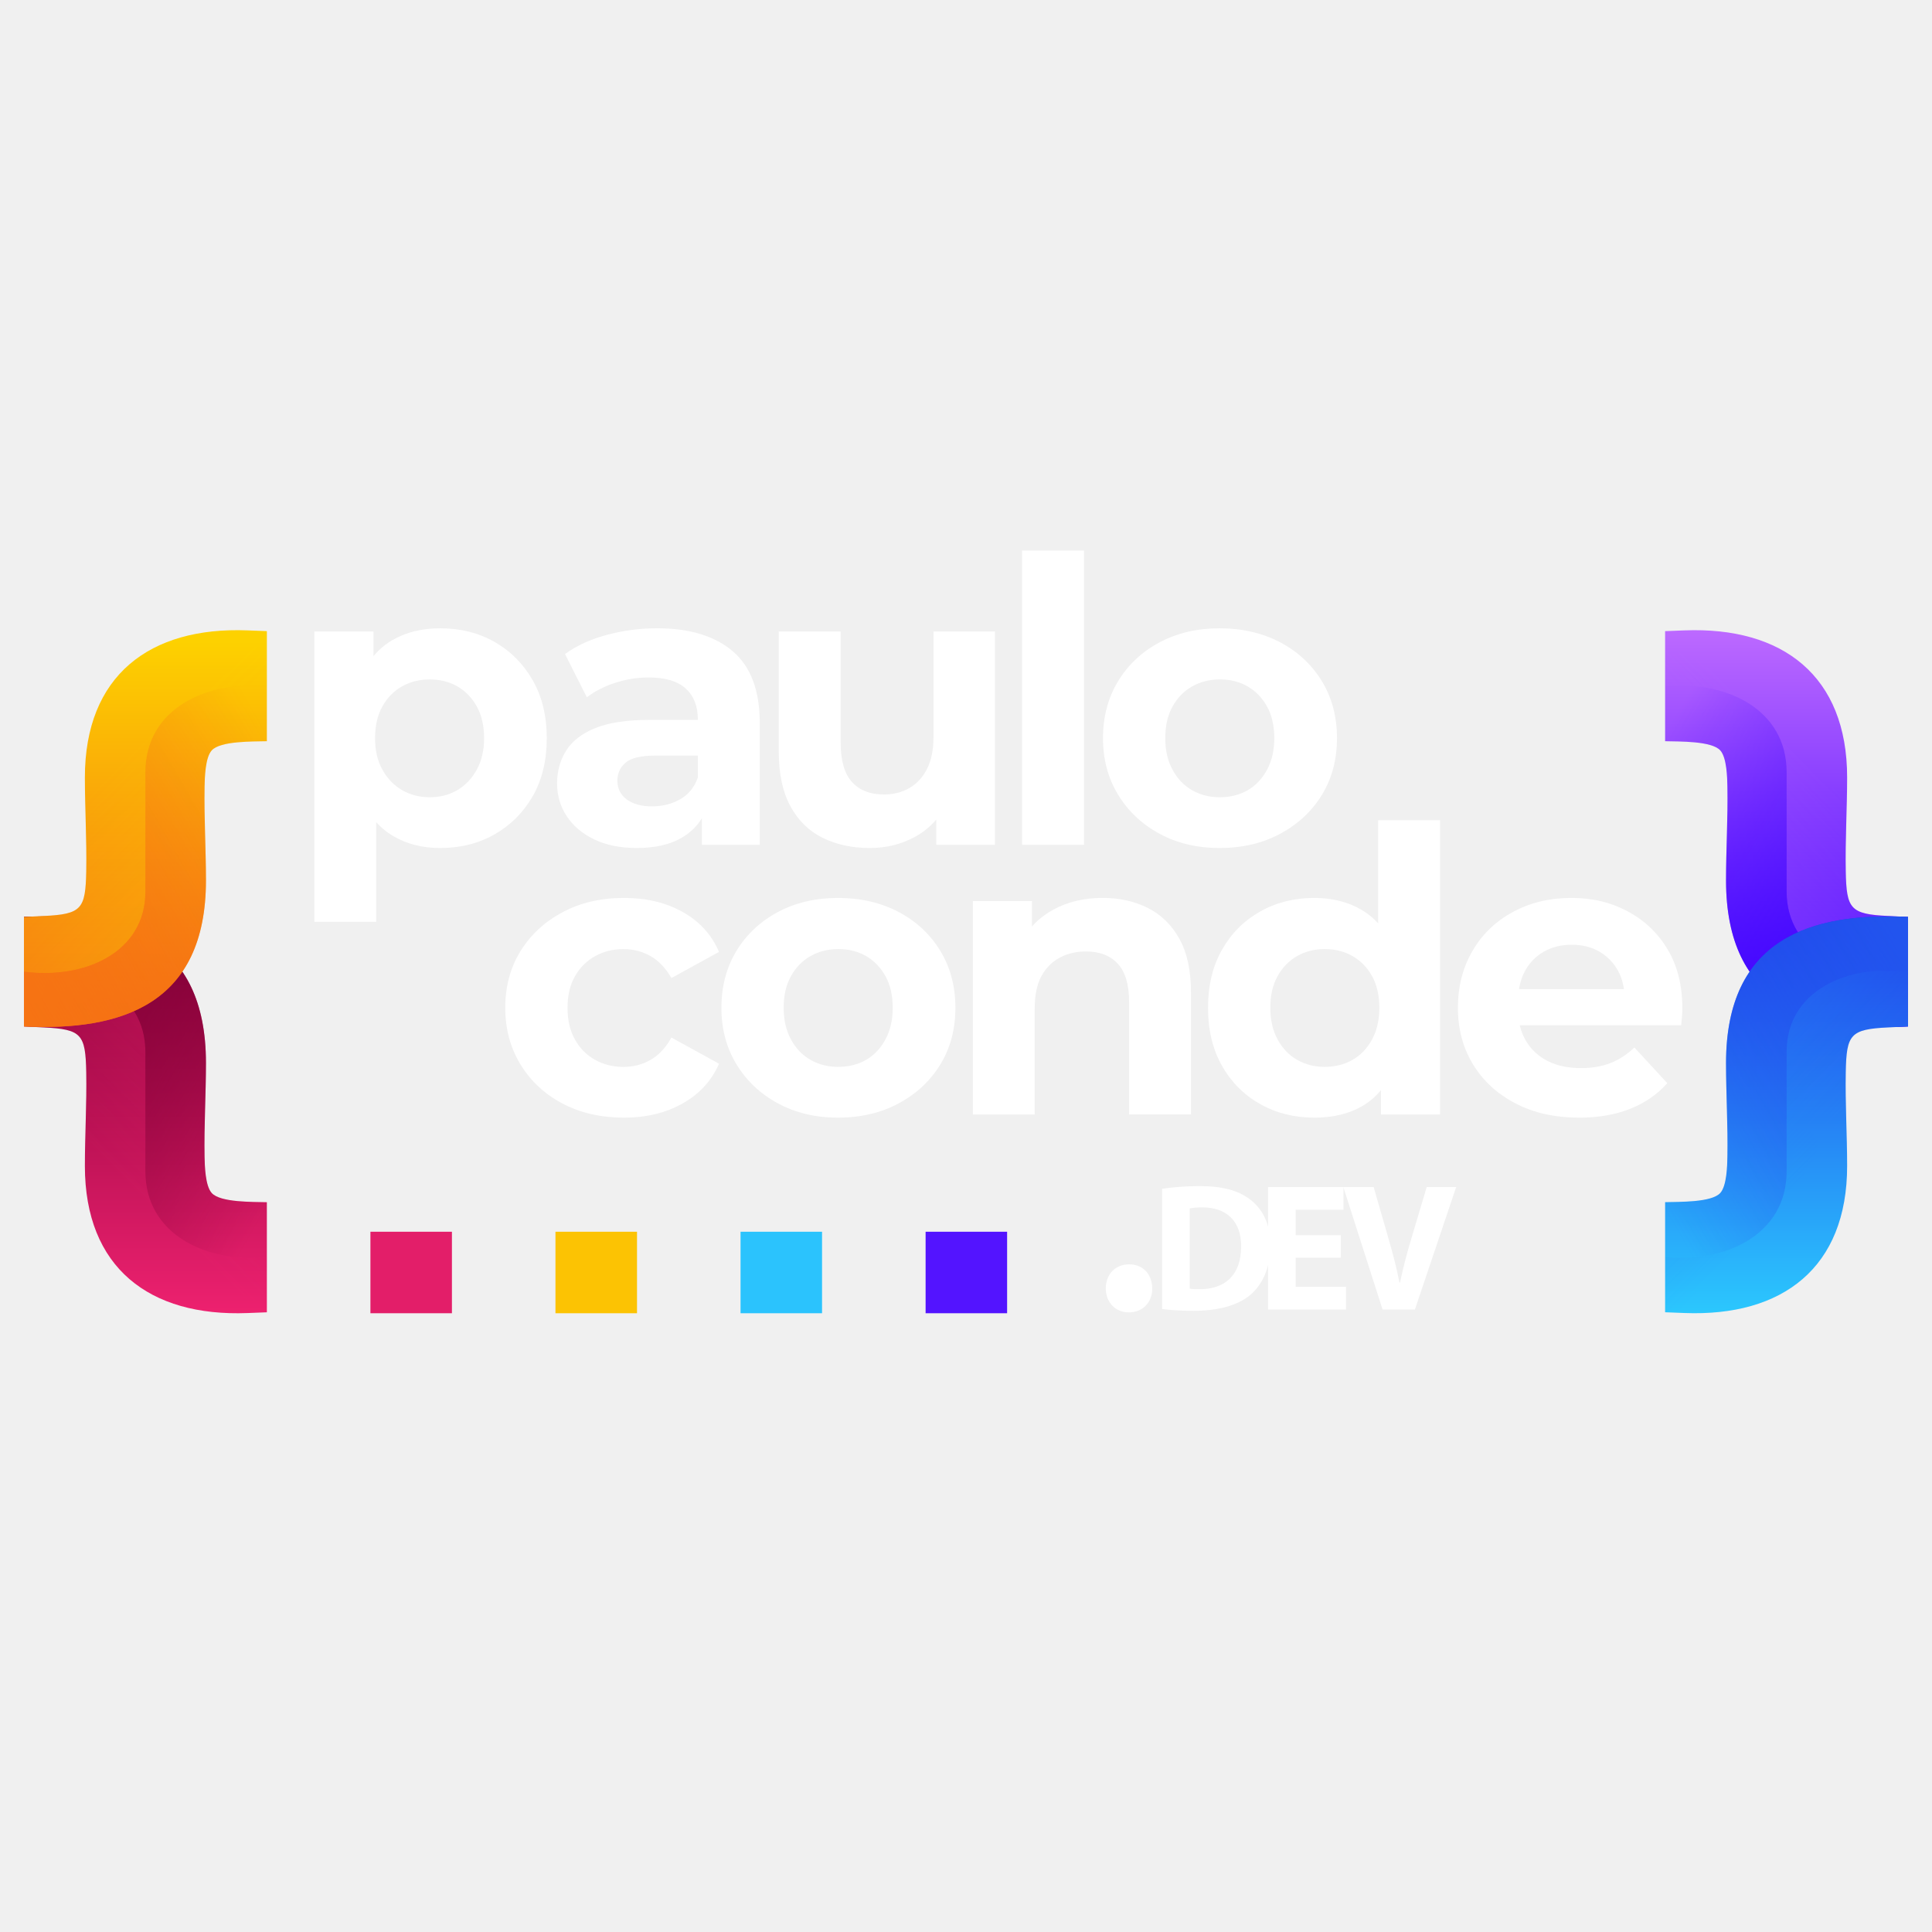
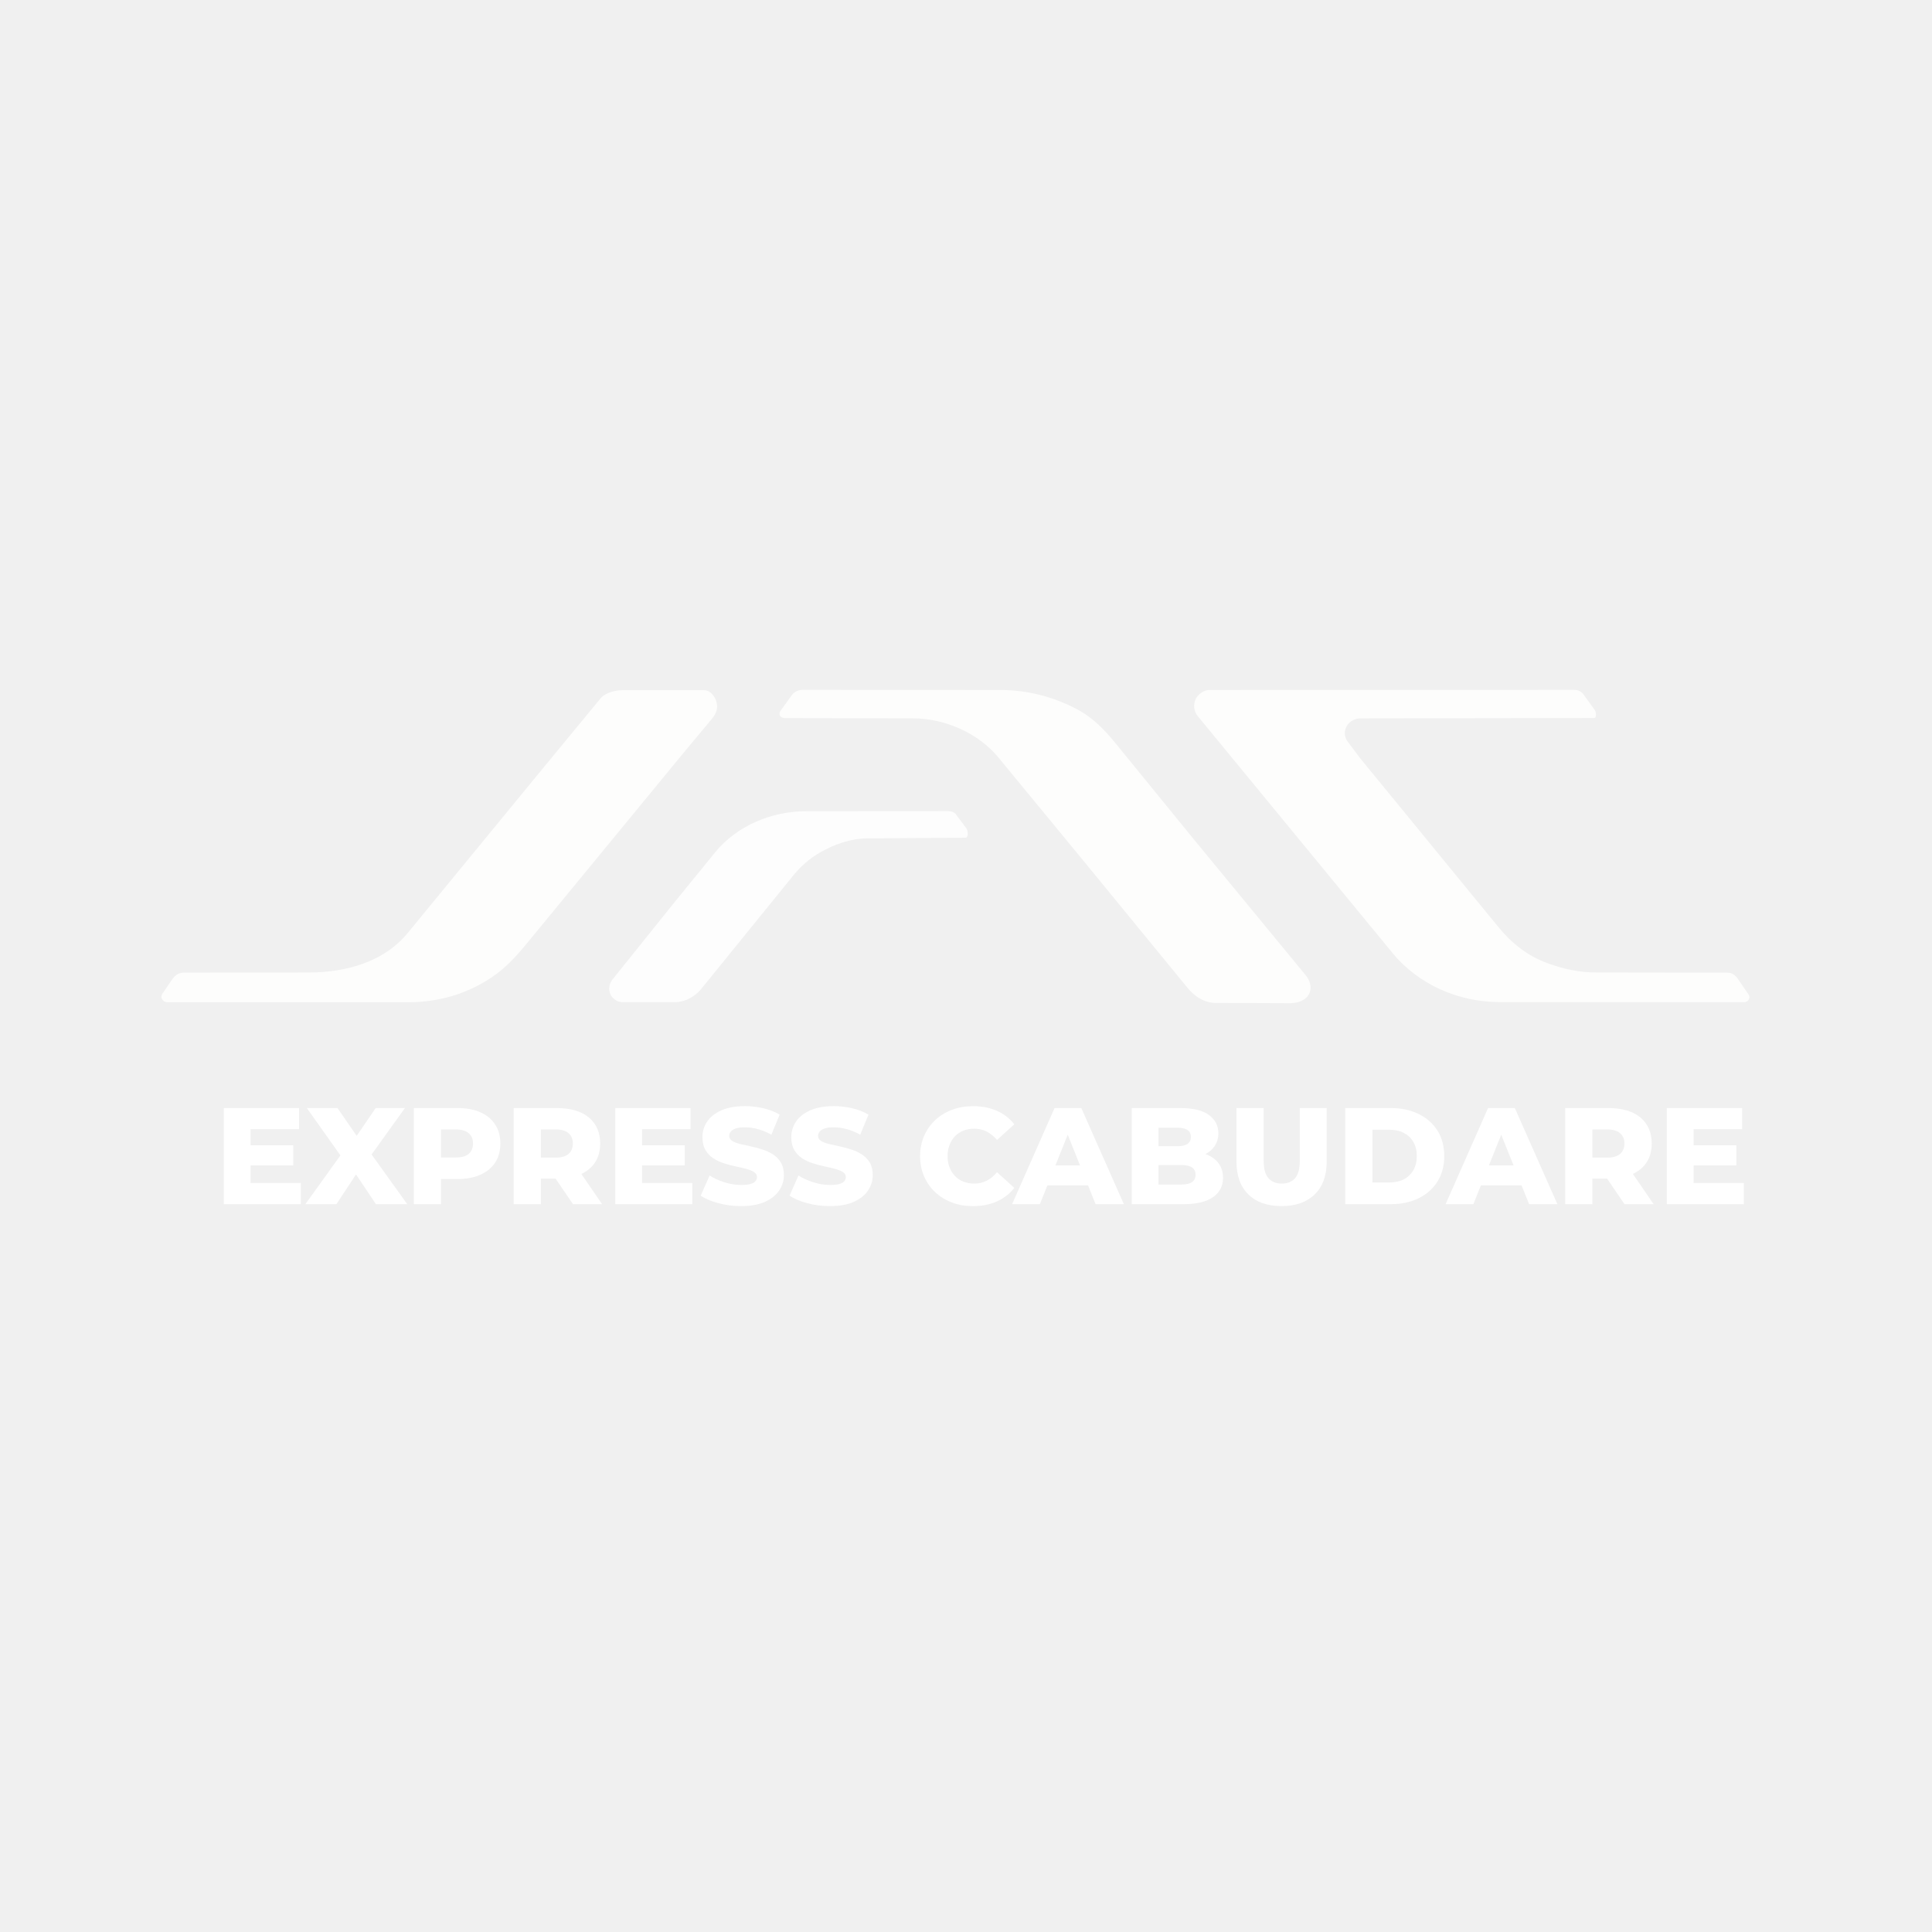
- <svg xmlns="http://www.w3.org/2000/svg" xmlns:xlink="http://www.w3.org/1999/xlink" id="Layer_1" data-name="Layer 1" viewBox="0 0 1080 1080">
+ <svg xmlns="http://www.w3.org/2000/svg" id="Layer_1" data-name="Layer 1" viewBox="0 0 1080 1080">
  <defs>
    <style>
      .cls-1 {
-         mask: url(#mask);
+         fill: #fdfdfc;
      }

      .cls-2 {
-         fill: #f67313;
-       }
- 
-       .cls-2, .cls-3, .cls-4, .cls-5, .cls-6, .cls-7, .cls-8, .cls-9 {
-         fill-rule: evenodd;
-       }
- 
-       .cls-10 {
-         fill: #2bc3fd;
-       }
- 
-       .cls-11 {
-         fill: url(#linear-gradient-8);
-       }
- 
-       .cls-12 {
-         fill: url(#linear-gradient-7);
-       }
- 
-       .cls-13 {
-         fill: url(#linear-gradient-5);
-       }
- 
-       .cls-14 {
-         fill: url(#linear-gradient-6);
-       }
- 
-       .cls-15 {
-         fill: url(#linear-gradient-9);
-       }
- 
-       .cls-16 {
-         fill: url(#linear-gradient-4);
-       }
- 
-       .cls-17 {
-         fill: url(#linear-gradient-3);
-       }
- 
-       .cls-18 {
-         fill: url(#linear-gradient-2);
-       }
- 
-       .cls-19 {
-         fill: url(#linear-gradient);
-       }
- 
-       .cls-20 {
-         mask: url(#mask-2);
-       }
- 
-       .cls-21 {
-         mask: url(#mask-3);
-       }
- 
-       .cls-22 {
-         mask: url(#mask-4);
-       }
- 
-       .cls-23 {
-         mask: url(#mask-5);
-       }
- 
-       .cls-24 {
-         mask: url(#mask-7);
-       }
- 
-       .cls-25 {
-         mask: url(#mask-6);
-       }
- 
-       .cls-26 {
-         mask: url(#mask-1);
+         fill: #fff;
      }

      .cls-3 {
-         fill: #830037;
-       }
- 
-       .cls-4 {
-         fill: #2684f5;
-       }
- 
-       .cls-27 {
-         clip-path: url(#clippath-1);
-       }
- 
-       .cls-28 {
-         clip-path: url(#clippath-3);
-       }
- 
-       .cls-29 {
-         clip-path: url(#clippath-2);
-       }
- 
-       .cls-30 {
-         fill: #fcc303;
-       }
- 
-       .cls-31 {
-         fill: #fff;
-       }
- 
-       .cls-32 {
-         clip-rule: evenodd;
-         fill: none;
-       }
- 
-       .cls-33 {
-         fill: url(#linear-gradient-10);
-       }
- 
-       .cls-34 {
-         fill: url(#linear-gradient-11);
-       }
- 
-       .cls-35 {
-         fill: url(#linear-gradient-12);
-       }
- 
-       .cls-5 {
-         fill: #eb206e;
-       }
- 
-       .cls-36 {
-         fill: #e31e69;
-       }
- 
-       .cls-6 {
-         fill: #25e;
-       }
- 
-       .cls-7 {
-         fill: #4004ff;
-       }
- 
-       .cls-8 {
-         fill: #b866ff;
-       }
- 
-       .cls-37 {
-         fill: #5314ff;
-       }
- 
-       .cls-38 {
-         clip-path: url(#clippath);
-       }
- 
-       .cls-9 {
-         fill: #fdd000;
+         fill: #fdfdfd;
      }
    </style>
-     <clipPath id="clippath">
-       <path class="cls-32" d="M13.39,512.58v61.22l11.08.54c21.22,1.01,23.33,3.87,23.74,25.06.31,17.34-.76,34.99-.76,52.42,0,56.82,36.12,84.32,90.96,82.18l10.77-.42v-61.54c-7.82-.23-26.04.25-30.86-5.17-3.61-4.06-3.85-15.16-3.97-20.22-.31-17.33.78-34.99.78-52.42,0-69.46-47.42-84.28-101.74-81.65" />
-     </clipPath>
-     <linearGradient id="linear-gradient" x1="-1259.2" y1="586.36" x2="-1259.2" y2="366.56" gradientTransform="translate(-1177.91 1100.66) rotate(-180)" gradientUnits="userSpaceOnUse">
-       <stop offset="0" stop-color="#820036" />
-       <stop offset="1" stop-color="#ed216f" />
-     </linearGradient>
-     <linearGradient id="linear-gradient-2" x1="-1517.02" y1="1001.93" x2="-1337.27" y2="822.18" gradientTransform="translate(-1273.92 1478.39) rotate(-180)" gradientUnits="userSpaceOnUse">
-       <stop offset="0" stop-color="#fff" />
-       <stop offset="1" stop-color="#000" />
-     </linearGradient>
-     <mask id="mask" x="13.39" y="542.42" width="135.79" height="191.69" maskUnits="userSpaceOnUse">
-       <rect class="cls-18" x="13.39" y="542.42" width="135.79" height="191.69" />
-     </mask>
-     <linearGradient id="linear-gradient-3" x1="-1264.51" y1="920.9" x2="-1435.99" y2="821.96" gradientTransform="translate(-1273.92 1476.31) rotate(-180)" xlink:href="#linear-gradient-2" />
-     <mask id="mask-1" x="13.39" y="512.29" width="135.79" height="190.9" maskUnits="userSpaceOnUse">
-       <rect class="cls-17" x="13.39" y="512.29" width="135.79" height="190.9" />
-     </mask>
-     <clipPath id="clippath-1">
-       <path class="cls-32" d="M13.39,573.8v-61.22l11.08-.54c21.22-1.01,23.33-3.88,23.74-25.05.31-17.34-.76-35-.76-52.42,0-56.83,36.12-84.33,90.96-82.18l10.77.42v61.53c-7.82.23-26.04-.25-30.86,5.17-3.61,4.05-3.85,15.16-3.97,20.2-.31,17.34.78,35,.78,52.42,0,69.47-47.42,84.29-101.74,81.65" />
-     </clipPath>
-     <linearGradient id="linear-gradient-4" x1="-1259.2" y1="526.59" x2="-1259.2" y2="742.19" gradientTransform="translate(-1177.91 1100.66) rotate(-180)" gradientUnits="userSpaceOnUse">
-       <stop offset="0" stop-color="#f56b15" />
-       <stop offset="1" stop-color="#fdd100" />
-     </linearGradient>
-     <linearGradient id="linear-gradient-5" x1="-1517.05" y1="855.46" x2="-1337.3" y2="1035.06" gradientTransform="translate(-1273.92 1465.28) rotate(-180)" xlink:href="#linear-gradient-2" />
-     <mask id="mask-2" x="13.39" y="352.27" width="135.79" height="191.68" maskUnits="userSpaceOnUse">
-       <rect class="cls-13" x="13.39" y="352.27" width="135.79" height="191.68" />
-     </mask>
-     <linearGradient id="linear-gradient-6" x1="-1264.5" y1="936.44" x2="-1435.99" y2="1035.39" gradientTransform="translate(-1273.92 1467.41) rotate(-180)" xlink:href="#linear-gradient-2" />
-     <mask id="mask-3" x="13.39" y="383.18" width="135.79" height="190.91" maskUnits="userSpaceOnUse">
-       <rect class="cls-14" x="13.39" y="383.18" width="135.79" height="190.91" />
-     </mask>
-     <clipPath id="clippath-2">
-       <path class="cls-32" d="M1066.61,573.8v-61.22l-11.09-.54c-21.23-1.02-23.34-3.88-23.73-25.06-.33-17.34.77-35,.77-52.41,0-56.83-36.12-84.33-90.97-82.18l-10.78.42v61.53c7.81.23,26.05-.25,30.87,5.17,3.61,4.05,3.86,15.16,3.95,20.2.33,17.34-.77,35-.77,52.42,0,69.47,47.43,84.29,101.74,81.65" />
-     </clipPath>
-     <linearGradient id="linear-gradient-7" x1="-2176.62" y1="526.45" x2="-2176.62" y2="747.71" gradientTransform="translate(-1177.91 1100.66) rotate(-180)" gradientUnits="userSpaceOnUse">
-       <stop offset="0" stop-color="#3a00ff" />
-       <stop offset="1" stop-color="#bc69ff" />
-     </linearGradient>
-     <linearGradient id="linear-gradient-8" x1="-2038.68" y1="855.45" x2="-2218.44" y2="1035.07" gradientTransform="translate(-1201.82 1465.28) rotate(-180)" xlink:href="#linear-gradient-2" />
-     <mask id="mask-4" x="930.81" y="352.26" width="135.79" height="191.69" maskUnits="userSpaceOnUse">
-       <rect class="cls-11" x="930.81" y="352.26" width="135.79" height="191.68" />
-     </mask>
-     <linearGradient id="linear-gradient-9" x1="-2291.23" y1="936.45" x2="-2119.74" y2="1035.4" gradientTransform="translate(-1201.82 1467.41) rotate(-180)" xlink:href="#linear-gradient-2" />
-     <mask id="mask-5" x="930.81" y="383.17" width="135.79" height="190.91" maskUnits="userSpaceOnUse">
-       <rect class="cls-15" x="930.81" y="383.18" width="135.79" height="190.91" />
-     </mask>
-     <clipPath id="clippath-3">
-       <path class="cls-32" d="M1066.61,512.58v61.22l-11.09.53c-21.23,1.01-23.34,3.88-23.73,25.06-.33,17.34.77,35,.77,52.42,0,56.82-36.12,84.32-90.97,82.17l-10.78-.42v-61.55c7.81-.23,26.05.26,30.87-5.16,3.61-4.06,3.86-15.17,3.95-20.22.33-17.34-.77-34.99-.77-52.42,0-69.46,47.43-84.3,101.74-81.65" />
-     </clipPath>
-     <linearGradient id="linear-gradient-10" x1="-2176.62" y1="613.64" x2="-2176.62" y2="350.17" gradientTransform="translate(-1177.91 1100.66) rotate(-180)" gradientUnits="userSpaceOnUse">
-       <stop offset="0" stop-color="#1e27e8" />
-       <stop offset="1" stop-color="#2cd2ff" />
-     </linearGradient>
-     <linearGradient id="linear-gradient-11" x1="-2291.23" y1="920.91" x2="-2119.74" y2="821.96" gradientTransform="translate(-1201.82 1476.31) rotate(-180)" xlink:href="#linear-gradient-2" />
-     <mask id="mask-6" x="930.81" y="512.28" width="135.79" height="190.91" maskUnits="userSpaceOnUse">
-       <rect class="cls-34" x="930.81" y="512.28" width="135.79" height="190.91" />
-     </mask>
-     <linearGradient id="linear-gradient-12" x1="-2038.73" y1="1001.93" x2="-2218.48" y2="822.18" gradientTransform="translate(-1201.82 1478.39) rotate(-180)" xlink:href="#linear-gradient-2" />
-     <mask id="mask-7" x="930.81" y="542.42" width="135.79" height="191.69" maskUnits="userSpaceOnUse">
-       <rect class="cls-35" x="930.81" y="542.42" width="135.79" height="191.69" />
-     </mask>
  </defs>
+   <path class="cls-1" d="M865.03,538.43c9.01,3.29,17.81,5.18,27.28,5.19l73.19.1c2.56,0,4.46,1.28,5.79,3.21l6.24,9.09c.58.84.45,2.18-.06,2.9-.4.56-1.18,1.32-2.51,1.31l-137.03-.08c-22.5-.01-44.97-9.75-59.38-27.28l-109.12-132.7c-2.17-2.64-2.38-6.48-1.06-9.34,1.02-2.2,4.1-5.12,7.61-5.12l203.9-.07c2.37,0,4.16.96,5.39,2.67l6.3,8.74c.66.91,1.06,4.33-.48,4.34l-130.74.19c-3.17,0-6.04,1.98-7.24,3.83-1.81,2.79-1.81,6.4.09,8.93l7.29,9.71,77.07,94.12c7.38,9.01,16.29,16.19,27.47,20.26Z" />
+   <path class="cls-1" d="M91.04,555.1l5.36-7.81c1.51-2.19,3.63-3.61,6.47-3.61l69.52-.04c20.77-.01,42.11-5.74,55.53-22.09l70.3-85.65,37.42-45.41c2.74-3.33,8.35-4.68,12.52-4.68h45.42c3.65-.01,6.06,3.75,6.81,6.15,1.23,3.89.02,6.92-2.37,9.77l-15.15,18.18-88.66,107.83c-5.94,7.23-11.96,13.7-19.76,18.87-13.74,9.1-29.53,13.65-46.2,13.65l-134.84-.02c-1.56,0-2.42-1.04-2.89-1.9-.55-1.01-.25-2.16.49-3.24Z" />
+   <path class="cls-1" d="M679.96,560.67c-7.05-.03-12.27-3.75-16.4-8.79l-58.84-71.84-46.64-56.64c-11.29-13.71-29.98-21.8-47.62-21.83l-71.65-.13c-1.05,0-2.09-.45-2.58-1s-.73-1.93-.1-2.82l6.4-8.89c1.47-2.05,3.64-3.1,6.39-3.1l110.58.09c14.8.01,29.05,3.76,42,10.45,8.86,4.57,15.55,11.29,21.78,18.94l43.55,53.44,63.03,76.58c3.26,3.96,4.05,9.32.03,12.87-2.23,1.97-5.8,2.81-8.9,2.79l-41.02-.15Z" />
+   <path class="cls-3" d="M442.86,490.12l-50.83,62.65c-3.64,4.49-9.2,7.45-14.83,7.44l-29.67-.05c-2.83,0-5.44-2.43-6.27-4.26-1.26-2.76-.78-5.99,1.17-8.42l34.24-42.65,22.97-28.21c12.35-15.16,31.73-23.15,51.29-23.16l78.98-.05c1.6,0,3.46.5,4.28,1.61l5.93,7.91c.89,1.19,1.45,4.63-.15,5.36l-54.94.36c-9.54.06-18.68,3.32-26.82,8-6,3.46-10.84,7.87-15.37,13.45Z" />
  <g>
-     <path class="cls-31" d="M175.73,515.28v-162.29h33.03v24.39l-.67,35.47,2.22,35.25v67.18h-34.59ZM246.01,474.04c-9.9,0-18.62-2.22-26.16-6.65-7.54-4.43-13.41-11.2-17.62-20.29s-6.32-20.58-6.32-34.47,2-25.57,5.99-34.59c3.99-9.01,9.79-15.74,17.4-20.17,7.61-4.43,16.52-6.65,26.72-6.65,11.38,0,21.54,2.55,30.48,7.65,8.94,5.1,16.04,12.23,21.28,21.39,5.24,9.17,7.87,19.95,7.87,32.37s-2.63,23.39-7.87,32.48c-5.25,9.09-12.34,16.18-21.28,21.28-8.94,5.1-19.1,7.65-30.48,7.65ZM240.25,445.66c5.76,0,10.9-1.33,15.41-3.99,4.51-2.66,8.13-6.46,10.86-11.42,2.73-4.95,4.1-10.83,4.1-17.62s-1.37-12.86-4.1-17.74c-2.74-4.88-6.36-8.61-10.86-11.2-4.51-2.58-9.64-3.88-15.41-3.88s-10.94,1.3-15.52,3.88c-4.58,2.59-8.24,6.32-10.97,11.2-2.74,4.88-4.1,10.79-4.1,17.74s1.36,12.67,4.1,17.62c2.73,4.95,6.39,8.76,10.97,11.42,4.58,2.66,9.75,3.99,15.52,3.99Z" />
-     <path class="cls-31" d="M355.97,474.04c-9.17,0-17.07-1.59-23.72-4.77-6.65-3.18-11.79-7.5-15.41-12.97-3.62-5.47-5.43-11.6-5.43-18.4s1.74-13.12,5.21-18.51c3.47-5.39,8.98-9.57,16.52-12.53,7.54-2.96,17.44-4.43,29.71-4.43h31.48v19.95h-27.93c-8.13,0-13.71,1.33-16.74,3.99-3.03,2.66-4.54,5.99-4.54,9.98,0,4.43,1.74,7.95,5.21,10.53,3.47,2.59,8.16,3.88,14.08,3.88s11.2-1.33,15.85-3.99c4.66-2.66,7.94-6.72,9.87-12.19l5.32,16.18c-2.52,7.39-7.09,13.12-13.75,17.18-6.65,4.07-15.22,6.1-25.72,6.1ZM392.33,472.27v-23.28l-2.22-5.1v-41.68c0-7.39-2.26-13.15-6.76-17.29-4.51-4.14-11.42-6.21-20.73-6.21-6.36,0-12.6,1-18.73,2.99-6.13,2-11.42,4.69-15.85,8.09l-12.19-24.17c6.5-4.73,14.33-8.31,23.5-10.75,9.16-2.44,18.47-3.66,27.93-3.66,18.18,0,32.29,4.29,42.35,12.86,10.05,8.57,15.08,21.95,15.08,40.13v68.06h-32.37Z" />
-     <path class="cls-31" d="M486.33,474.04c-10.05,0-18.92-1.92-26.6-5.76-7.69-3.84-13.67-9.75-17.96-17.74-4.29-7.98-6.43-18.03-6.43-30.15v-67.4h34.59v62.08c0,10.05,2.11,17.4,6.32,22.06,4.21,4.66,10.16,6.98,17.85,6.98,5.32,0,10.05-1.18,14.19-3.55,4.14-2.36,7.43-5.91,9.87-10.64,2.44-4.73,3.66-10.64,3.66-17.74v-59.19h34.36v119.28h-32.81v-33.03l5.99,9.75c-4.14,8.28-10.05,14.52-17.74,18.73-7.69,4.21-16.11,6.32-25.27,6.32Z" />
-     <path class="cls-31" d="M571.35,472.27v-164.5h34.59v164.5h-34.59Z" />
-     <path class="cls-31" d="M681.76,474.04c-12.56,0-23.76-2.66-33.59-7.98-9.83-5.32-17.55-12.6-23.17-21.84-5.62-9.24-8.42-19.77-8.42-31.59s2.81-22.58,8.42-31.81c5.62-9.23,13.34-16.48,23.17-21.73,9.83-5.24,21.02-7.87,33.59-7.87s24.02,2.63,33.92,7.87c9.9,5.25,17.66,12.49,23.28,21.73,5.62,9.24,8.42,19.84,8.42,31.81s-2.81,22.54-8.42,31.7c-5.62,9.17-13.38,16.41-23.28,21.73-9.9,5.32-21.21,7.98-33.92,7.98ZM681.76,445.66c5.91,0,11.12-1.29,15.63-3.88,4.51-2.58,8.13-6.39,10.86-11.42,2.73-5.02,4.1-10.94,4.1-17.74s-1.37-12.86-4.1-17.74c-2.74-4.88-6.36-8.61-10.86-11.2-4.51-2.58-9.64-3.88-15.41-3.88s-10.94,1.3-15.52,3.88c-4.58,2.59-8.24,6.32-10.97,11.2-2.74,4.88-4.1,10.79-4.1,17.74s1.36,12.71,4.1,17.74c2.73,5.03,6.39,8.83,10.97,11.42,4.58,2.59,9.68,3.88,15.3,3.88Z" />
-   </g>
-   <g>
-     <path class="cls-31" d="M348.73,624.77c-12.86,0-24.28-2.62-34.25-7.87-9.98-5.24-17.81-12.53-23.5-21.84-5.69-9.31-8.54-19.88-8.54-31.7s2.84-22.54,8.54-31.7c5.69-9.16,13.52-16.41,23.5-21.73s21.39-7.98,34.25-7.98,23.54,2.63,32.92,7.87c9.38,5.25,16.15,12.68,20.29,22.28l-26.6,14.63c-3.25-5.62-7.17-9.72-11.75-12.3-4.58-2.58-9.61-3.88-15.08-3.88-5.76,0-11.01,1.3-15.74,3.88-4.73,2.59-8.5,6.32-11.31,11.2-2.81,4.88-4.21,10.79-4.21,17.74s1.4,12.9,4.21,17.85c2.81,4.95,6.58,8.72,11.31,11.31,4.73,2.59,9.98,3.88,15.74,3.88,5.47,0,10.49-1.29,15.08-3.88,4.58-2.58,8.5-6.76,11.75-12.53l26.6,14.63c-4.14,9.46-10.9,16.85-20.29,22.17-9.39,5.32-20.36,7.98-32.92,7.98Z" />
-     <path class="cls-31" d="M468.45,624.77c-12.56,0-23.76-2.66-33.59-7.98-9.83-5.32-17.55-12.6-23.17-21.84-5.62-9.24-8.42-19.77-8.42-31.59s2.81-22.58,8.42-31.81c5.62-9.23,13.34-16.48,23.17-21.73,9.83-5.24,21.02-7.87,33.59-7.87s24.02,2.63,33.92,7.87c9.9,5.25,17.66,12.49,23.28,21.73,5.62,9.24,8.42,19.84,8.42,31.81s-2.81,22.54-8.42,31.7c-5.62,9.17-13.38,16.41-23.28,21.73-9.9,5.32-21.21,7.98-33.92,7.98ZM468.45,596.39c5.91,0,11.12-1.29,15.63-3.88,4.51-2.58,8.13-6.39,10.86-11.42,2.73-5.02,4.1-10.94,4.1-17.74s-1.37-12.86-4.1-17.74c-2.74-4.88-6.36-8.61-10.86-11.2-4.51-2.58-9.64-3.88-15.41-3.88s-10.94,1.3-15.52,3.88c-4.58,2.59-8.24,6.32-10.97,11.2-2.74,4.88-4.1,10.79-4.1,17.74s1.36,12.71,4.1,17.74c2.73,5.03,6.39,8.83,10.97,11.42,4.58,2.59,9.68,3.88,15.3,3.88Z" />
-     <path class="cls-31" d="M543.83,623v-119.28h33.03v33.03l-6.21-9.98c4.29-7.98,10.42-14.11,18.4-18.4,7.98-4.29,17.07-6.43,27.27-6.43,9.46,0,17.92,1.88,25.38,5.65,7.46,3.77,13.34,9.53,17.63,17.29,4.29,7.76,6.43,17.7,6.43,29.82v68.28h-34.59v-62.96c0-9.61-2.11-16.7-6.32-21.28-4.21-4.58-10.16-6.87-17.85-6.87-5.47,0-10.39,1.19-14.74,3.55-4.36,2.37-7.76,5.84-10.2,10.42-2.44,4.58-3.66,10.64-3.66,18.18v58.97h-34.59Z" />
-     <path class="cls-31" d="M734.71,624.77c-11.23,0-21.36-2.55-30.37-7.65-9.02-5.1-16.11-12.23-21.28-21.39-5.18-9.16-7.76-19.95-7.76-32.37s2.58-23.2,7.76-32.37c5.17-9.16,12.27-16.29,21.28-21.39,9.01-5.1,19.14-7.65,30.37-7.65,10.05,0,18.84,2.22,26.38,6.65,7.54,4.43,13.38,11.16,17.51,20.17,4.14,9.02,6.21,20.55,6.21,34.59s-2,25.42-5.99,34.59c-3.99,9.17-9.72,15.93-17.18,20.29-7.46,4.36-16.44,6.54-26.94,6.54ZM740.48,596.39c5.76,0,10.94-1.29,15.52-3.88,4.58-2.58,8.24-6.39,10.97-11.42,2.73-5.02,4.1-10.94,4.1-17.74s-1.37-12.86-4.1-17.74c-2.74-4.88-6.39-8.61-10.97-11.2-4.58-2.58-9.75-3.88-15.52-3.88s-10.72,1.3-15.3,3.88c-4.58,2.59-8.24,6.32-10.97,11.2-2.74,4.88-4.1,10.79-4.1,17.74s1.36,12.71,4.1,17.74c2.73,5.03,6.39,8.83,10.97,11.42,4.58,2.59,9.68,3.88,15.3,3.88ZM771.96,623v-24.39l.67-35.47-2.22-35.25v-69.39h34.59v164.5h-33.03Z" />
-     <path class="cls-31" d="M882.81,624.77c-13.6,0-25.5-2.66-35.69-7.98s-18.11-12.6-23.72-21.84c-5.62-9.24-8.42-19.77-8.42-31.59s2.7-22.39,8.09-31.7c5.39-9.31,12.93-16.59,22.61-21.84,9.68-5.24,20.58-7.87,32.7-7.87s22.21,2.52,31.59,7.54c9.38,5.03,16.81,12.12,22.28,21.28,5.47,9.17,8.2,20.17,8.2,33.03,0,1.33-.08,2.85-.22,4.54-.15,1.7-.3,3.29-.44,4.77h-96.88v-20.17h78.7l-13.52,5.99c.15-6.21-1.04-11.6-3.55-16.18-2.52-4.58-5.99-8.17-10.42-10.75-4.43-2.58-9.61-3.88-15.52-3.88s-11.12,1.3-15.63,3.88c-4.51,2.59-8.02,6.21-10.53,10.86-2.51,4.66-3.77,10.16-3.77,16.52v5.32c0,6.65,1.48,12.42,4.43,17.29,2.96,4.88,7.02,8.61,12.19,11.2,5.17,2.59,11.38,3.88,18.62,3.88,6.21,0,11.71-.96,16.52-2.88,4.8-1.92,9.2-4.8,13.19-8.65l18.4,19.95c-5.47,6.21-12.34,10.97-20.62,14.3-8.28,3.33-17.81,4.99-28.6,4.99Z" />
-   </g>
-   <g class="cls-38">
-     <rect class="cls-19" x="13.39" y="509.94" width="135.79" height="226.19" />
-   </g>
-   <g class="cls-1">
-     <path class="cls-5" d="M13.39,543.19c33.49-4.46,67.88,10.51,67.88,44.77v66.73c0,35.56,34.3,51.29,67.91,48.1v30.77l-10.77.42c-54.85,2.15-90.96-25.35-90.96-82.18,0-17.43,1.08-35.07.76-52.42-.41-21.19-2.52-24.05-23.74-25.06l-11.08-.54v-30.61Z" />
-   </g>
-   <g class="cls-26">
-     <path class="cls-3" d="M13.39,512.58v30.61c33.49-4.46,67.88,10.51,67.88,44.77v66.73c0,35.56,34.3,51.29,67.91,48.1v-30.77c-7.82-.23-26.04.25-30.86-5.17-3.61-4.06-3.85-15.16-3.97-20.22-.31-17.33.78-34.99.78-52.42,0-69.46-47.42-84.28-101.74-81.65" />
-   </g>
-   <g class="cls-27">
-     <rect class="cls-16" x="13.39" y="350.23" width="135.79" height="226.2" />
-   </g>
-   <g class="cls-20">
-     <path class="cls-9" d="M13.39,543.18c33.49,4.46,67.88-10.51,67.88-44.77v-66.73c0-35.55,34.3-51.28,67.91-48.09v-30.77l-10.77-.42c-54.85-2.15-90.96,25.35-90.96,82.18,0,17.43,1.08,35.08.76,52.42-.41,21.17-2.52,24.04-23.74,25.05l-11.08.54v30.6Z" />
-   </g>
-   <g class="cls-21">
-     <path class="cls-2" d="M13.39,573.8v-30.62c33.49,4.46,67.88-10.51,67.88-44.77v-66.73c0-35.55,34.3-51.28,67.91-48.09v30.76c-7.82.23-26.04-.25-30.86,5.17-3.61,4.05-3.85,15.16-3.97,20.2-.31,17.34.78,35,.78,52.42,0,69.47-47.42,84.29-101.74,81.65" />
-   </g>
-   <g class="cls-29">
-     <rect class="cls-12" x="930.81" y="350.23" width="135.79" height="226.2" />
-   </g>
-   <g class="cls-22">
-     <path class="cls-8" d="M1066.61,543.18c-33.49,4.46-67.87-10.51-67.87-44.77v-66.73c0-35.55-34.31-51.29-67.92-48.1v-30.76l10.78-.42c54.85-2.15,90.97,25.35,90.97,82.18,0,17.41-1.1,35.07-.77,52.41.4,21.18,2.5,24.04,23.73,25.06l11.09.54v30.6Z" />
-   </g>
-   <g class="cls-23">
-     <path class="cls-7" d="M1066.61,573.8v-30.62c-33.49,4.46-67.87-10.51-67.87-44.77v-66.73c0-35.55-34.31-51.29-67.92-48.1v30.77c7.81.23,26.05-.25,30.87,5.17,3.61,4.05,3.86,15.16,3.95,20.2.33,17.34-.77,35-.77,52.42,0,69.47,47.43,84.29,101.74,81.65" />
-   </g>
-   <g class="cls-28">
-     <rect class="cls-33" x="930.81" y="509.93" width="135.79" height="226.21" />
-   </g>
-   <g class="cls-25">
-     <path class="cls-6" d="M1066.61,512.58v30.6c-33.49-4.45-67.87,10.52-67.87,44.78v66.73c0,35.56-34.31,51.28-67.92,48.1v-30.77c7.81-.23,26.05.26,30.87-5.16,3.61-4.06,3.86-15.17,3.95-20.22.33-17.34-.77-34.99-.77-52.42,0-69.46,47.43-84.3,101.74-81.65" />
-   </g>
-   <g class="cls-24">
-     <path class="cls-4" d="M1066.61,543.18c-33.49-4.45-67.87,10.52-67.87,44.78v66.73c0,35.56-34.31,51.28-67.92,48.1v30.77l10.78.42c54.85,2.15,90.97-25.35,90.97-82.17,0-17.43-1.1-35.08-.77-52.42.4-21.18,2.5-24.05,23.73-25.06l11.09-.53v-30.62Z" />
-   </g>
-   <g>
-     <rect class="cls-37" x="517.42" y="688.55" width="45.56" height="45.56" />
-     <rect class="cls-10" x="413.97" y="688.55" width="45.56" height="45.56" />
-     <rect class="cls-30" x="310.51" y="688.55" width="45.58" height="45.56" />
-     <rect class="cls-36" x="207.07" y="688.55" width="45.56" height="45.56" />
-   </g>
-   <g>
-     <path class="cls-31" d="M618.15,720.27c0-7.98,5.37-13.5,13.06-13.5s12.77,5.37,12.92,13.5c0,7.69-5.23,13.35-13.21,13.35-7.4,0-12.77-5.66-12.77-13.35Z" />
-     <path class="cls-31" d="M649.61,664.56c5.69-.91,13.11-1.52,20.83-1.52,13.11,0,21.64,2.44,28.15,7.32,7.11,5.28,11.58,13.72,11.58,25.81,0,13.11-4.78,22.15-11.28,27.74-7.21,6-18.29,8.84-31.7,8.84-8.03,0-13.82-.51-17.58-1.02v-67.16ZM665.05,720.34c1.32.31,3.56.31,5.39.31,14.12.1,23.37-7.62,23.37-23.98,0-14.23-8.33-21.74-21.74-21.74-3.35,0-5.69.31-7.01.61v44.81Z" />
-     <path class="cls-31" d="M749.49,703.07h-25.2v16.26h28.15v12.7h-43.59v-68.48h42.17v12.7h-26.72v14.23h25.2v12.6Z" />
-     <path class="cls-31" d="M772.86,732.02l-21.95-68.48h16.97l8.33,28.96c2.34,8.23,4.47,15.95,6.1,24.49h.3c1.73-8.23,3.86-16.36,6.2-24.18l8.74-29.26h16.46l-23.06,68.48h-18.09Z" />
+     <polygon class="cls-2" points="140.07 651.49 163.94 651.49 163.94 640.21 140.07 640.21 140.07 631.23 167.17 631.23 167.17 619.41 125.1 619.41 125.1 673.14 168.17 673.14 168.17 661.32 140.07 661.32 140.07 651.49" />
+     <polygon class="cls-2" points="226.35 619.41 210 619.41 199.39 634.95 188.66 619.41 171.54 619.41 190.29 645.87 170.7 673.14 188.05 673.14 199.01 656.52 210.15 673.14 227.66 673.14 207.72 645.36 226.35 619.41" />
+     <path class="cls-2" d="M268.57,621.79c-3.58-1.59-7.83-2.38-12.74-2.38h-24.49v53.73h15.2v-14.05h9.29c4.91,0,9.16-.81,12.74-2.42s6.33-3.89,8.25-6.83c1.92-2.94,2.88-6.49,2.88-10.63s-.96-7.56-2.88-10.55-4.67-5.28-8.25-6.87ZM262.04,645.01c-1.59,1.36-3.97,2.03-7.14,2.03h-8.37v-15.66h8.37c3.17,0,5.55.7,7.14,2.11,1.59,1.41,2.38,3.31,2.38,5.72s-.79,4.44-2.38,5.8Z" />
+     <path class="cls-2" d="M332.63,649.81c1.92-2.92,2.88-6.45,2.88-10.59,0-6.14-2.1-10.98-6.29-14.51-4.2-3.53-10.24-5.3-18.12-5.3h-23.95v53.73h15.2v-14.28h8.22l9.74,14.28h16.27l-11.6-16.9c3.28-1.54,5.84-3.68,7.65-6.43ZM317.85,633.49c1.59,1.41,2.38,3.31,2.38,5.72s-.79,4.45-2.38,5.83c-1.59,1.38-3.97,2.07-7.14,2.07h-8.37v-15.74h8.37c3.17,0,5.55.7,7.14,2.11Z" />
+     <polygon class="cls-2" points="358.91 651.49 382.79 651.49 382.79 640.21 358.91 640.21 358.91 631.23 386.01 631.23 386.01 619.41 343.95 619.41 343.95 673.14 387.01 673.14 387.01 661.32 358.91 661.32 358.91 651.49" />
+     <path class="cls-2" d="M432.1,645.32c-1.82-1.15-3.8-2.07-5.95-2.76-2.15-.69-4.31-1.27-6.49-1.73-2.18-.46-4.16-.91-5.95-1.34-1.79-.43-3.25-1-4.38-1.69-1.13-.69-1.69-1.65-1.69-2.88,0-.82.28-1.59.84-2.3.56-.72,1.48-1.31,2.76-1.77,1.28-.46,2.97-.69,5.07-.69,2.35,0,4.78.33,7.29,1,2.51.67,5.04,1.71,7.6,3.15l4.61-11.21c-2.61-1.59-5.62-2.78-9.02-3.57-3.4-.79-6.87-1.19-10.4-1.19-5.27,0-9.67.79-13.2,2.38-3.53,1.59-6.17,3.68-7.91,6.29-1.74,2.61-2.61,5.5-2.61,8.67,0,2.87.55,5.25,1.65,7.14,1.1,1.89,2.54,3.43,4.34,4.61,1.79,1.18,3.79,2.12,5.99,2.84,2.2.72,4.36,1.29,6.49,1.73,2.12.44,4.09.9,5.91,1.38,1.82.49,3.29,1.07,4.41,1.77,1.12.69,1.69,1.62,1.69,2.8,0,.92-.29,1.71-.88,2.38-.59.67-1.51,1.18-2.76,1.54-1.25.36-2.96.54-5.1.54-3.12,0-6.26-.5-9.4-1.5-3.15-1-5.92-2.26-8.33-3.8l-4.99,11.28c2.51,1.69,5.8,3.08,9.86,4.18s8.33,1.65,12.78,1.65c5.32,0,9.75-.79,13.28-2.38,3.53-1.59,6.18-3.7,7.94-6.33,1.77-2.63,2.65-5.51,2.65-8.64,0-2.81-.56-5.15-1.69-7.02-1.13-1.87-2.6-3.38-4.41-4.53Z" />
+     <path class="cls-2" d="M481.77,645.32c-1.82-1.15-3.8-2.07-5.95-2.76-2.15-.69-4.31-1.27-6.49-1.73-2.18-.46-4.16-.91-5.95-1.34-1.79-.43-3.25-1-4.38-1.69-1.13-.69-1.69-1.65-1.69-2.88,0-.82.28-1.59.84-2.3.56-.72,1.48-1.31,2.76-1.77,1.28-.46,2.97-.69,5.07-.69,2.35,0,4.78.33,7.29,1,2.51.67,5.04,1.71,7.6,3.15l4.61-11.21c-2.61-1.59-5.62-2.78-9.02-3.57-3.4-.79-6.87-1.19-10.4-1.19-5.27,0-9.67.79-13.2,2.38-3.53,1.59-6.17,3.68-7.91,6.29-1.74,2.61-2.61,5.5-2.61,8.67,0,2.87.55,5.25,1.65,7.14,1.1,1.89,2.54,3.43,4.34,4.61,1.79,1.18,3.79,2.12,5.99,2.84,2.2.72,4.36,1.29,6.49,1.73,2.12.44,4.09.9,5.91,1.38,1.82.49,3.29,1.07,4.41,1.77,1.12.69,1.69,1.62,1.69,2.8,0,.92-.29,1.71-.88,2.38-.59.67-1.51,1.18-2.76,1.54-1.25.36-2.96.54-5.1.54-3.12,0-6.26-.5-9.4-1.5-3.15-1-5.92-2.26-8.33-3.8l-4.99,11.28c2.51,1.69,5.8,3.08,9.86,4.18s8.33,1.65,12.78,1.65c5.32,0,9.75-.79,13.28-2.38,3.53-1.59,6.18-3.7,7.94-6.33,1.77-2.63,2.65-5.51,2.65-8.64,0-2.81-.56-5.15-1.69-7.02-1.13-1.87-2.6-3.38-4.41-4.53Z" />
+     <path class="cls-2" d="M557.33,655.26c-1.74,2.1-3.66,3.68-5.76,4.76-2.1,1.07-4.4,1.61-6.91,1.61-2.2,0-4.22-.36-6.06-1.07-1.84-.72-3.42-1.75-4.72-3.11-1.3-1.36-2.33-2.98-3.07-4.87-.74-1.89-1.11-3.99-1.11-6.29s.37-4.4,1.11-6.29c.74-1.89,1.77-3.52,3.07-4.87,1.3-1.36,2.88-2.39,4.72-3.11,1.84-.72,3.86-1.07,6.06-1.07,2.51,0,4.81.54,6.91,1.61,2.1,1.07,4.02,2.64,5.76,4.68l9.67-8.75c-2.61-3.33-5.87-5.85-9.79-7.56-3.92-1.71-8.36-2.57-13.32-2.57-4.25,0-8.16.68-11.74,2.03-3.58,1.36-6.7,3.28-9.36,5.76-2.66,2.48-4.73,5.44-6.22,8.87-1.48,3.43-2.23,7.19-2.23,11.28s.74,7.86,2.23,11.28c1.48,3.43,3.56,6.38,6.22,8.87,2.66,2.48,5.78,4.4,9.36,5.76s7.5,2.03,11.74,2.03c4.96,0,9.4-.87,13.32-2.61,3.91-1.74,7.18-4.27,9.79-7.6l-9.67-8.75Z" />
+     <path class="cls-2" d="M589.5,619.41l-23.72,53.73h15.51l4.22-10.52h22.72l4.22,10.52h15.81l-23.79-53.73h-14.97ZM589.97,651.49l6.9-17.18,6.89,17.18h-13.79Z" />
+     <path class="cls-2" d="M674.74,645.47c-.29-.12-.61-.21-.91-.31,2.16-1.13,3.86-2.59,5.1-4.41,1.43-2.1,2.15-4.53,2.15-7.29,0-4.15-1.74-7.52-5.22-10.13-3.48-2.61-8.78-3.91-15.89-3.91h-27.33v53.73h28.86c7.27,0,12.78-1.3,16.54-3.91,3.76-2.61,5.64-6.22,5.64-10.82,0-3.07-.78-5.71-2.34-7.91-1.56-2.2-3.76-3.88-6.6-5.03ZM658.04,630.39c2.56,0,4.48.42,5.76,1.27,1.28.84,1.92,2.16,1.92,3.95,0,1.69-.64,2.97-1.92,3.84-1.28.87-3.2,1.3-5.76,1.3h-10.44v-10.36h10.44ZM666.33,660.82c-1.33.9-3.33,1.34-5.99,1.34h-12.74v-10.9h12.74c2.66,0,4.66.45,5.99,1.34,1.33.9,2,2.26,2,4.11s-.67,3.21-2,4.11Z" />
+     <path class="cls-2" d="M726.59,648.81c0,4.56-.88,7.83-2.65,9.83-1.77,2-4.24,2.99-7.41,2.99s-5.65-1-7.45-2.99c-1.79-2-2.69-5.27-2.69-9.83v-29.4h-15.2v29.86c0,7.93,2.21,14.07,6.64,18.42,4.43,4.35,10.6,6.52,18.54,6.52s14.06-2.17,18.54-6.52c4.48-4.35,6.72-10.49,6.72-18.42v-29.86h-15.04v29.4Z" />
+     <path class="cls-2" d="M792.99,622.71c-4.5-2.2-9.7-3.3-15.58-3.3h-25.41v53.73h25.41c5.88,0,11.08-1.1,15.58-3.3,4.5-2.2,8.02-5.31,10.55-9.33,2.53-4.02,3.8-8.76,3.8-14.24s-1.27-10.29-3.8-14.28-6.05-7.09-10.55-9.29ZM790.07,654.14c-1.28,2.23-3.06,3.93-5.33,5.1-2.28,1.18-4.98,1.77-8.1,1.77h-9.44v-29.48h9.44c3.12,0,5.82.59,8.1,1.77,2.28,1.18,4.05,2.85,5.33,5.03,1.28,2.18,1.92,4.82,1.92,7.94s-.64,5.64-1.92,7.87Z" />
+     <path class="cls-2" d="M831.83,619.41l-23.72,53.73h15.51l4.22-10.52h22.72l4.22,10.52h15.81l-23.79-53.73h-14.97ZM832.3,651.49l6.9-17.18,6.89,17.18h-13.79Z" />
+     <path class="cls-2" d="M920.44,649.81c1.92-2.92,2.88-6.45,2.88-10.59,0-6.14-2.1-10.98-6.29-14.51-4.2-3.53-10.24-5.3-18.12-5.3h-23.95v53.73h15.2v-14.28h8.22l9.74,14.28h16.27l-11.6-16.9c3.28-1.54,5.84-3.68,7.65-6.43ZM905.67,633.49c1.59,1.41,2.38,3.31,2.38,5.72s-.79,4.45-2.38,5.83c-1.59,1.38-3.97,2.07-7.14,2.07h-8.37v-15.74h8.37c3.17,0,5.55.7,7.14,2.11Z" />
+     <polygon class="cls-2" points="946.73 661.32 946.73 651.49 970.61 651.49 970.61 640.21 946.73 640.21 946.73 631.23 973.83 631.23 973.83 619.41 931.76 619.41 931.76 673.14 974.83 673.14 974.83 661.32 946.73 661.32" />
  </g>
</svg>
